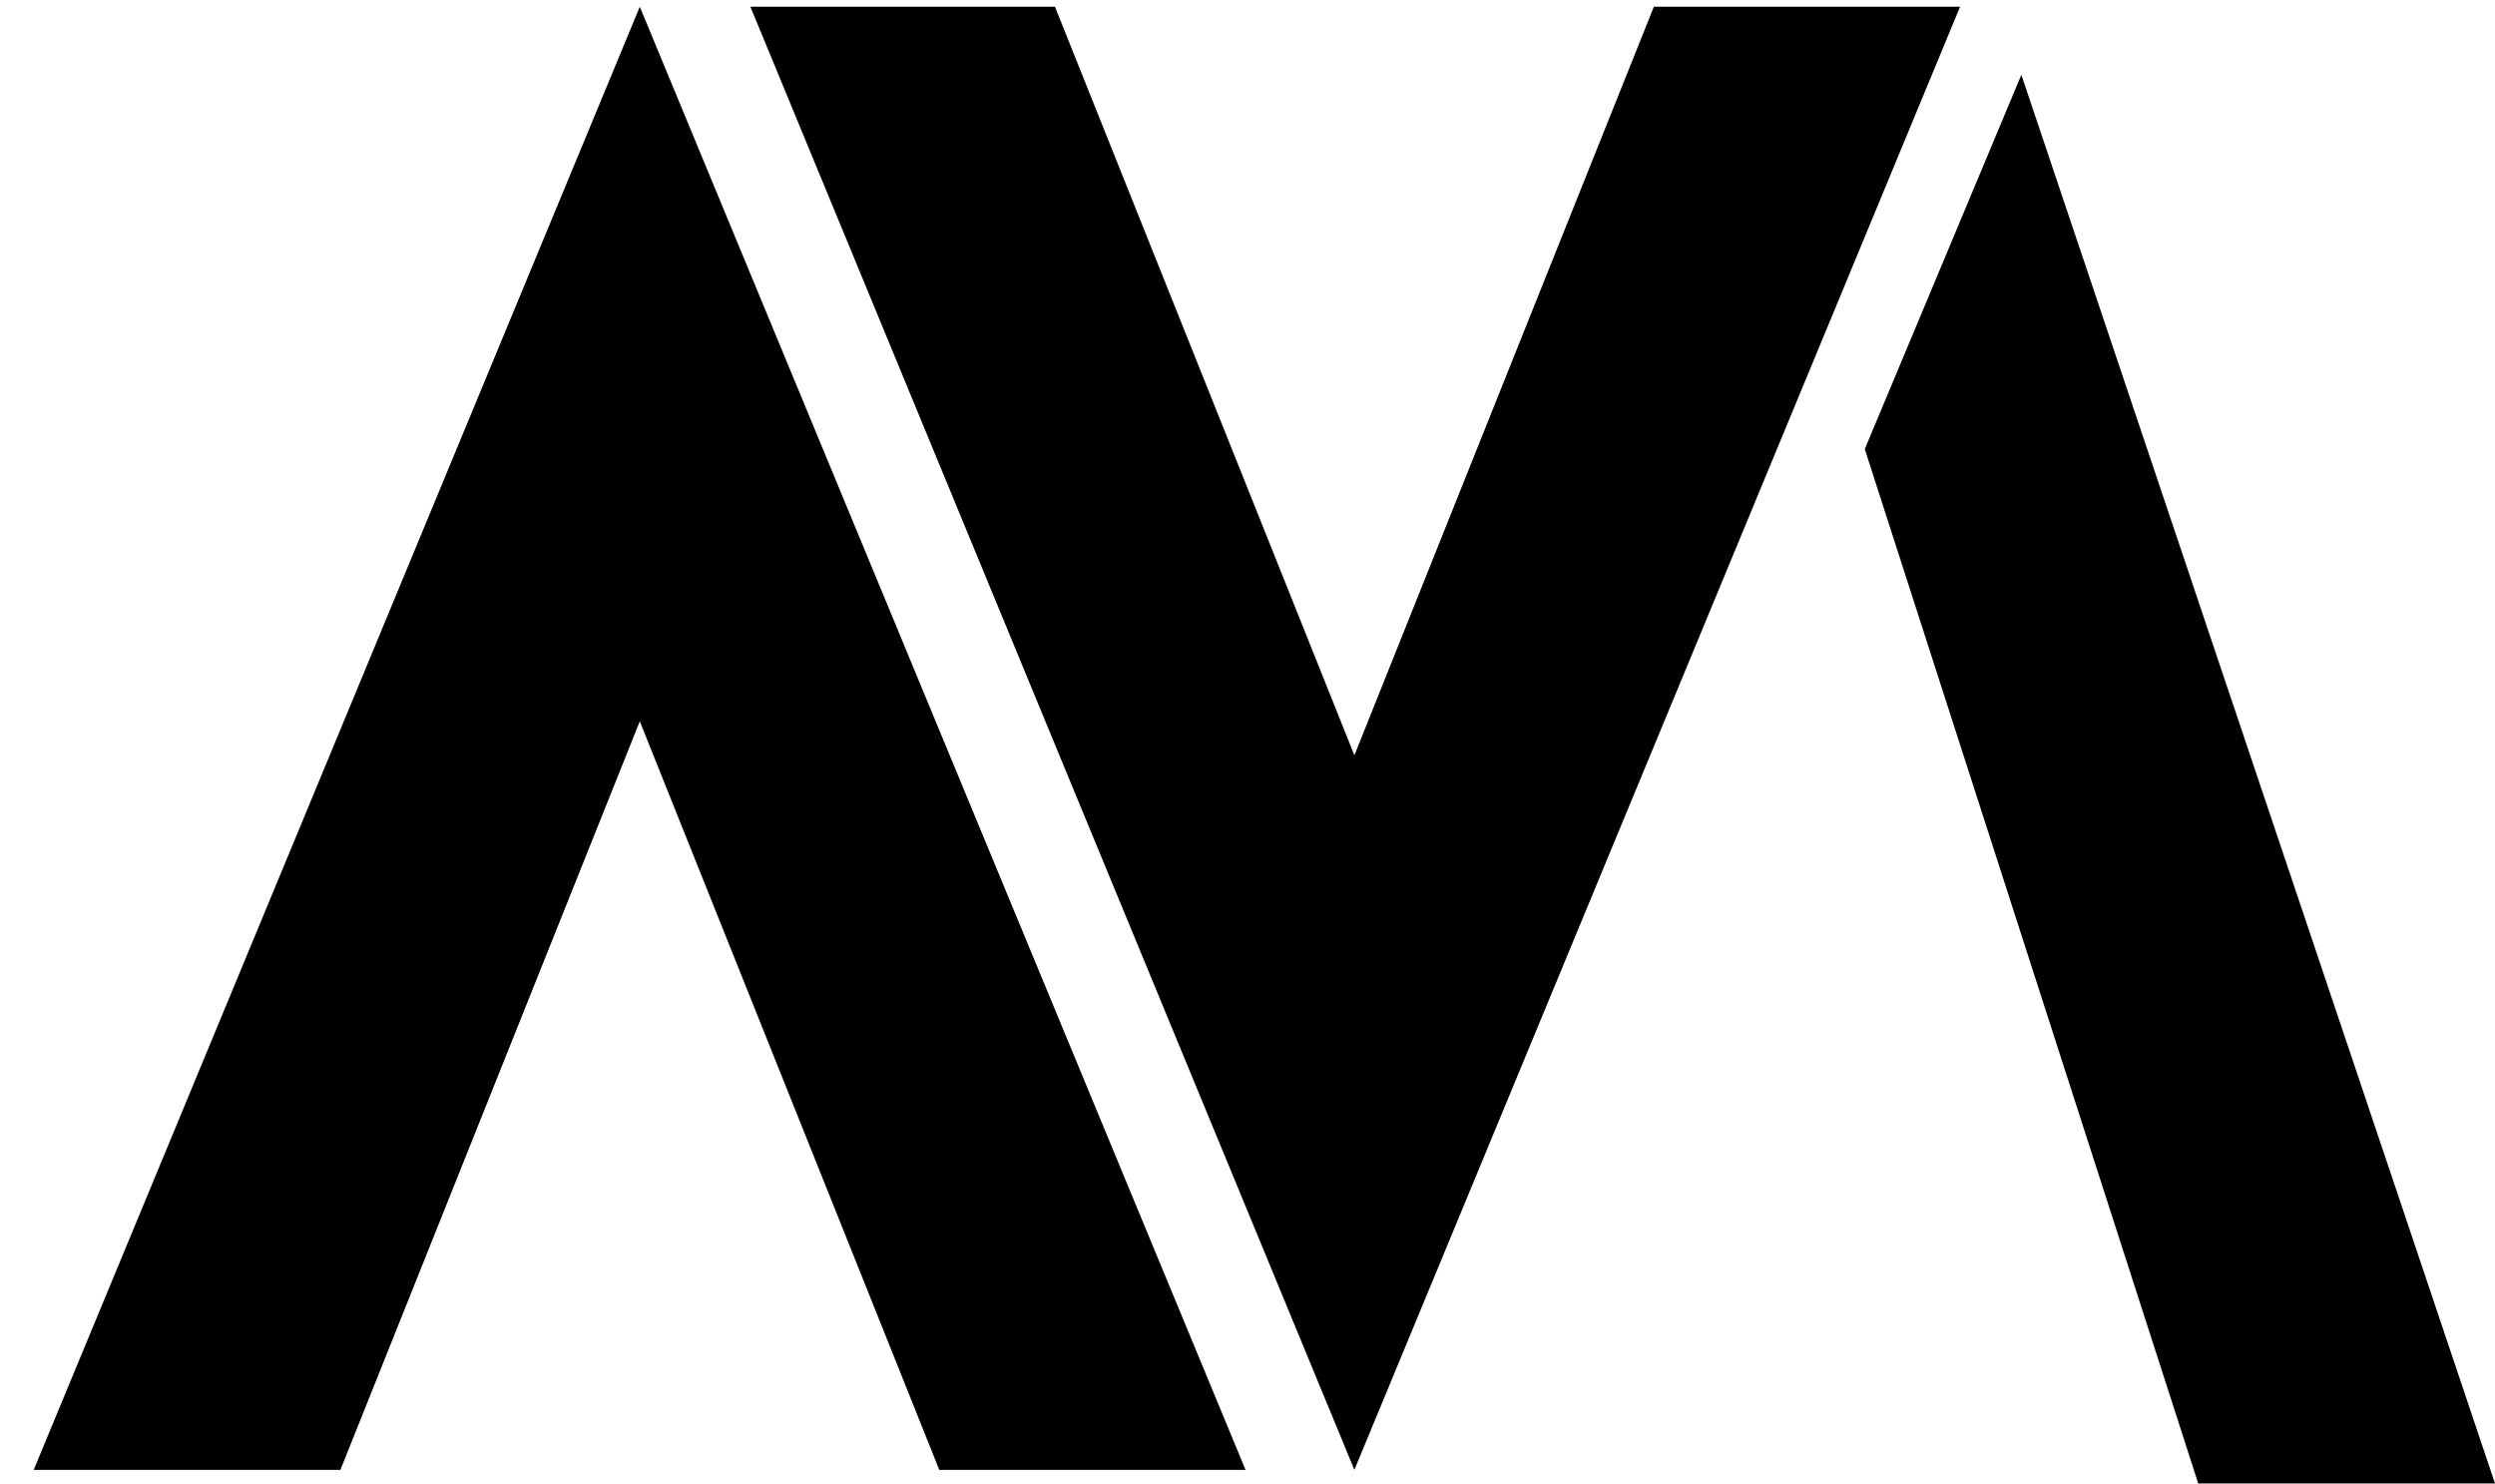
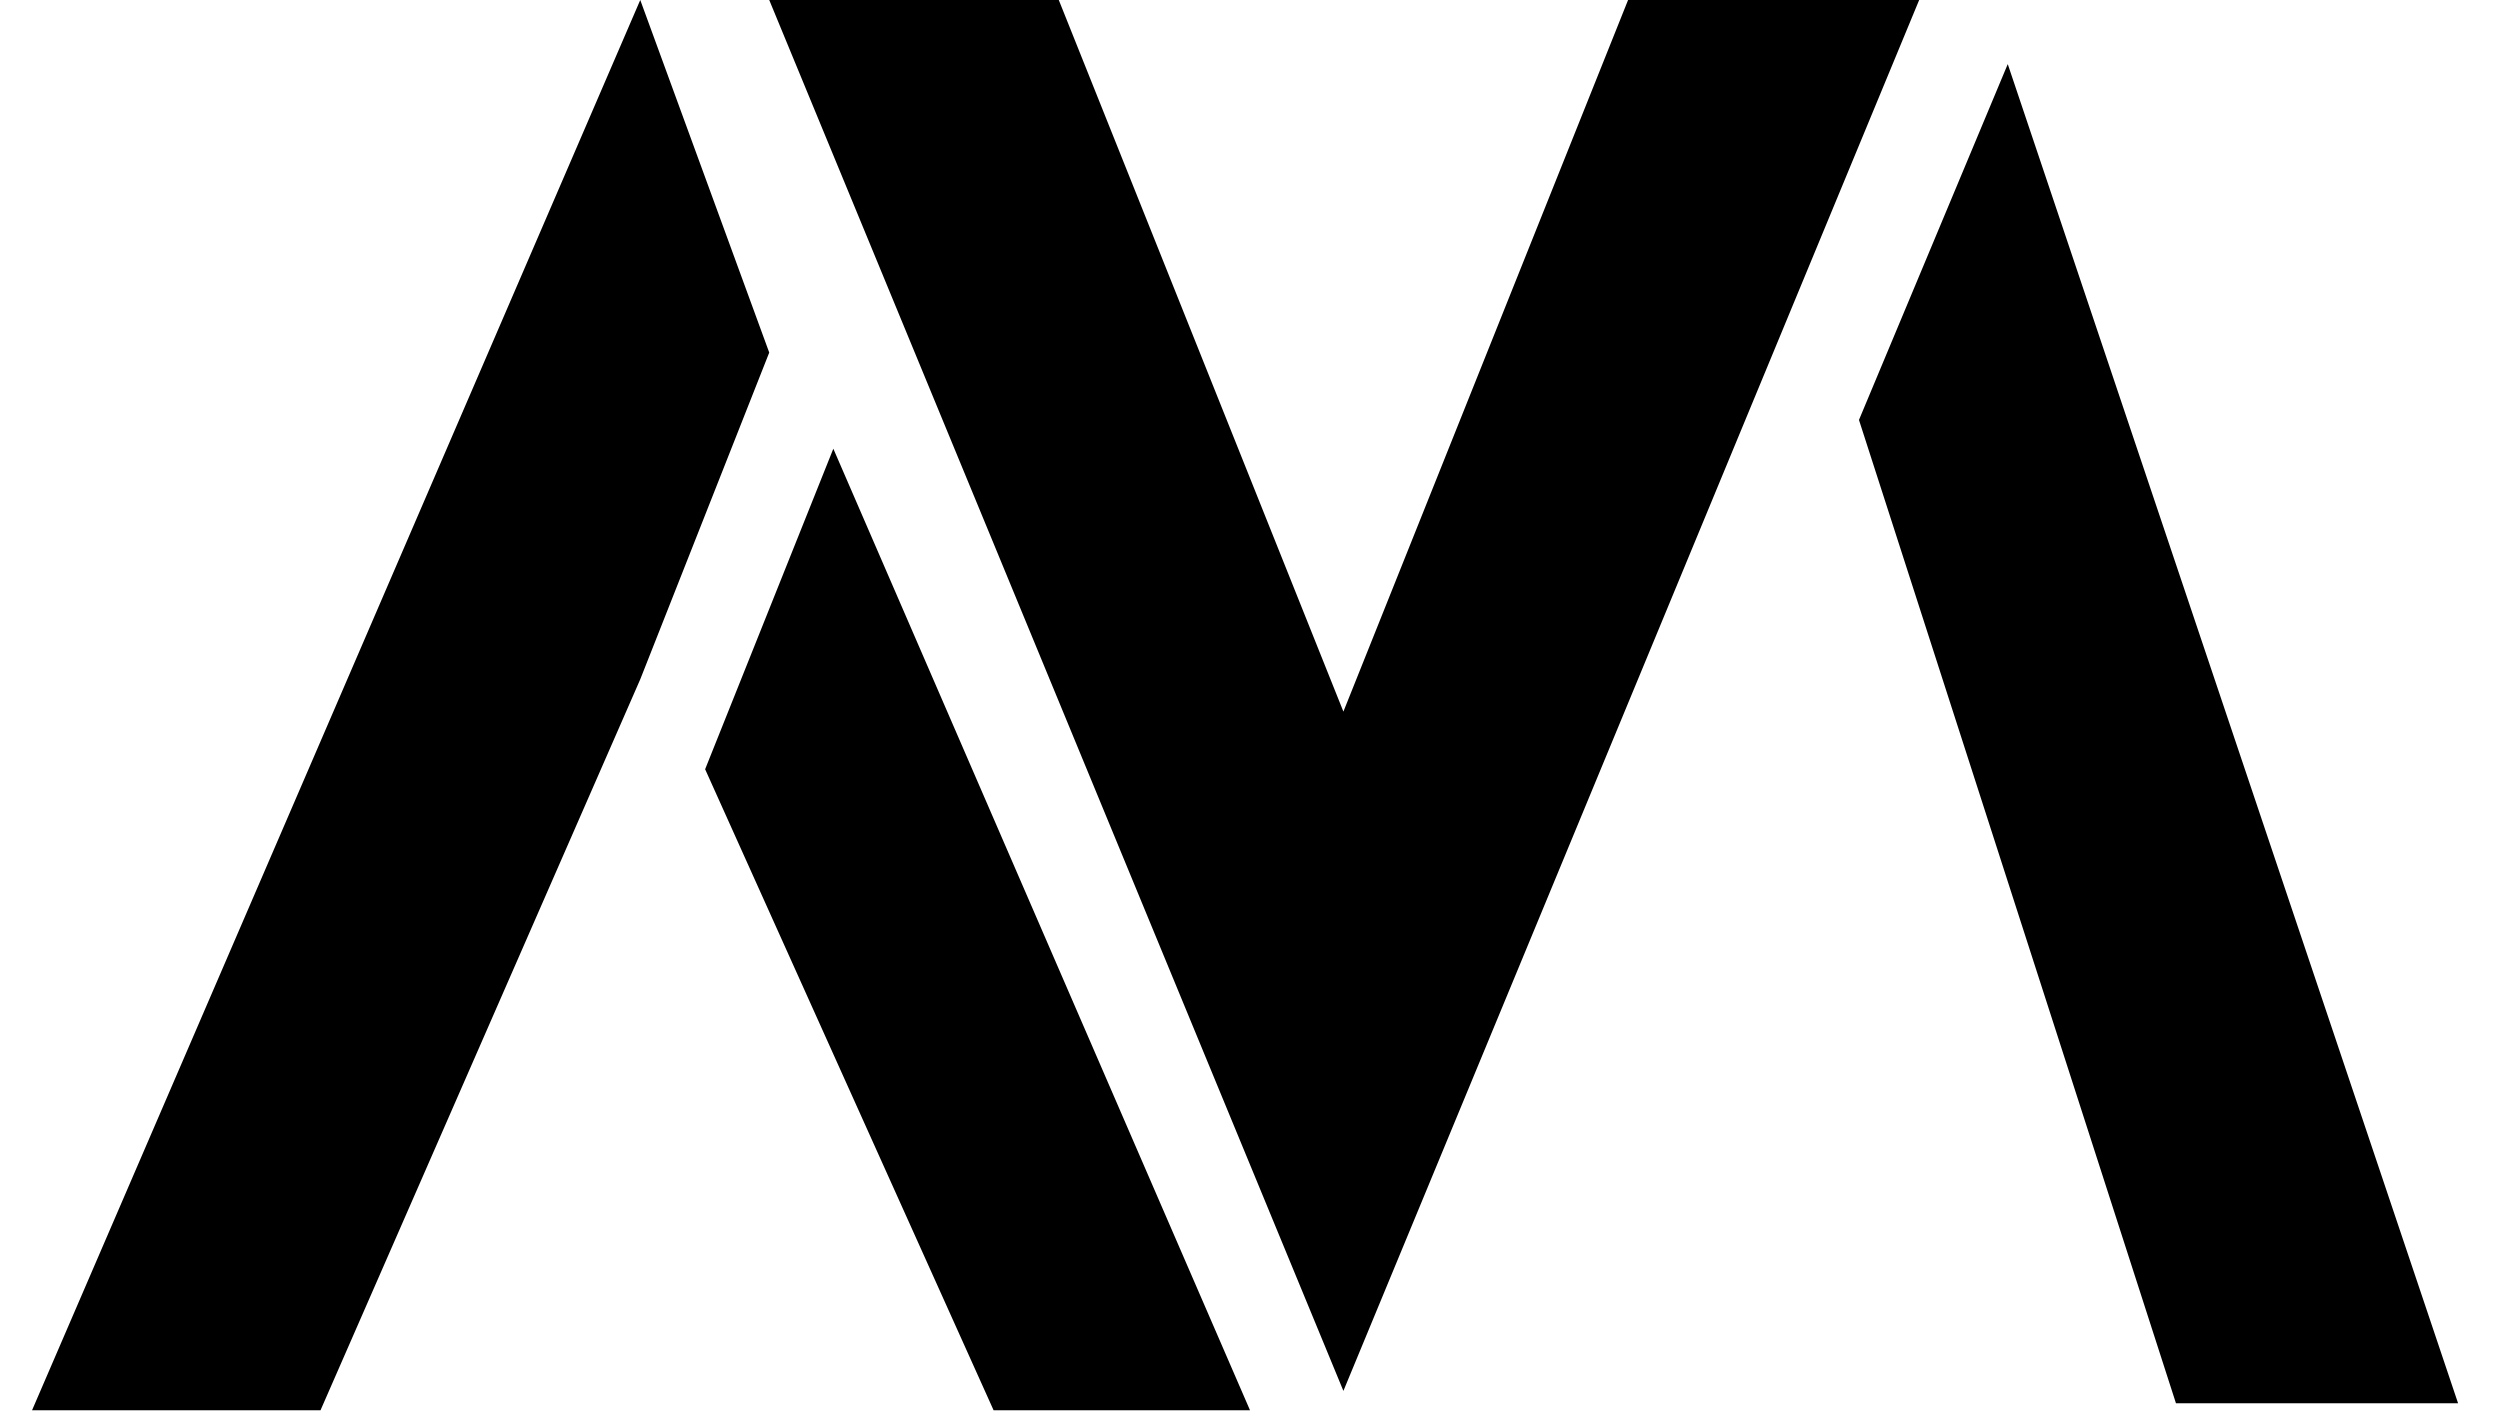
- <svg xmlns="http://www.w3.org/2000/svg" width="37" height="22" viewBox="0 0 37 22" fill="none">
-   <path d="M29.976 1.109L37 22H32.599L27.654 6.66L29.976 1.109Z" fill="black" />
-   <path d="M9.488 0.1L0.5 21.798H5.048L9.488 10.697L13.929 21.798H18.471L9.488 0.1Z" fill="black" />
-   <path d="M20.085 21.798L11.128 0.1L15.645 0.1L20.085 11.201L24.526 0.1H29.067L20.085 21.798Z" fill="black" />
+ <svg xmlns="http://www.w3.org/2000/svg" width="39" height="22" viewBox="0 0 39 22" fill="none">
+   <path d="M31.321 1L38.346 21.891H33.945L29 6.551L31.321 1Z" fill="black" />
+   <path d="M13 7L19.5 22H15.5L11 12L13 7Z" fill="black" />
+   <path d="M9.988 0L0.5 22H5L9.988 10.597L12 5.5L9.988 0Z" fill="black" />
+   <path d="M20.957 21.698L12 -5.72205e-06L16.517 0L20.957 11.101L25.398 0H29.939L20.957 21.698Z" fill="black" />
</svg>
